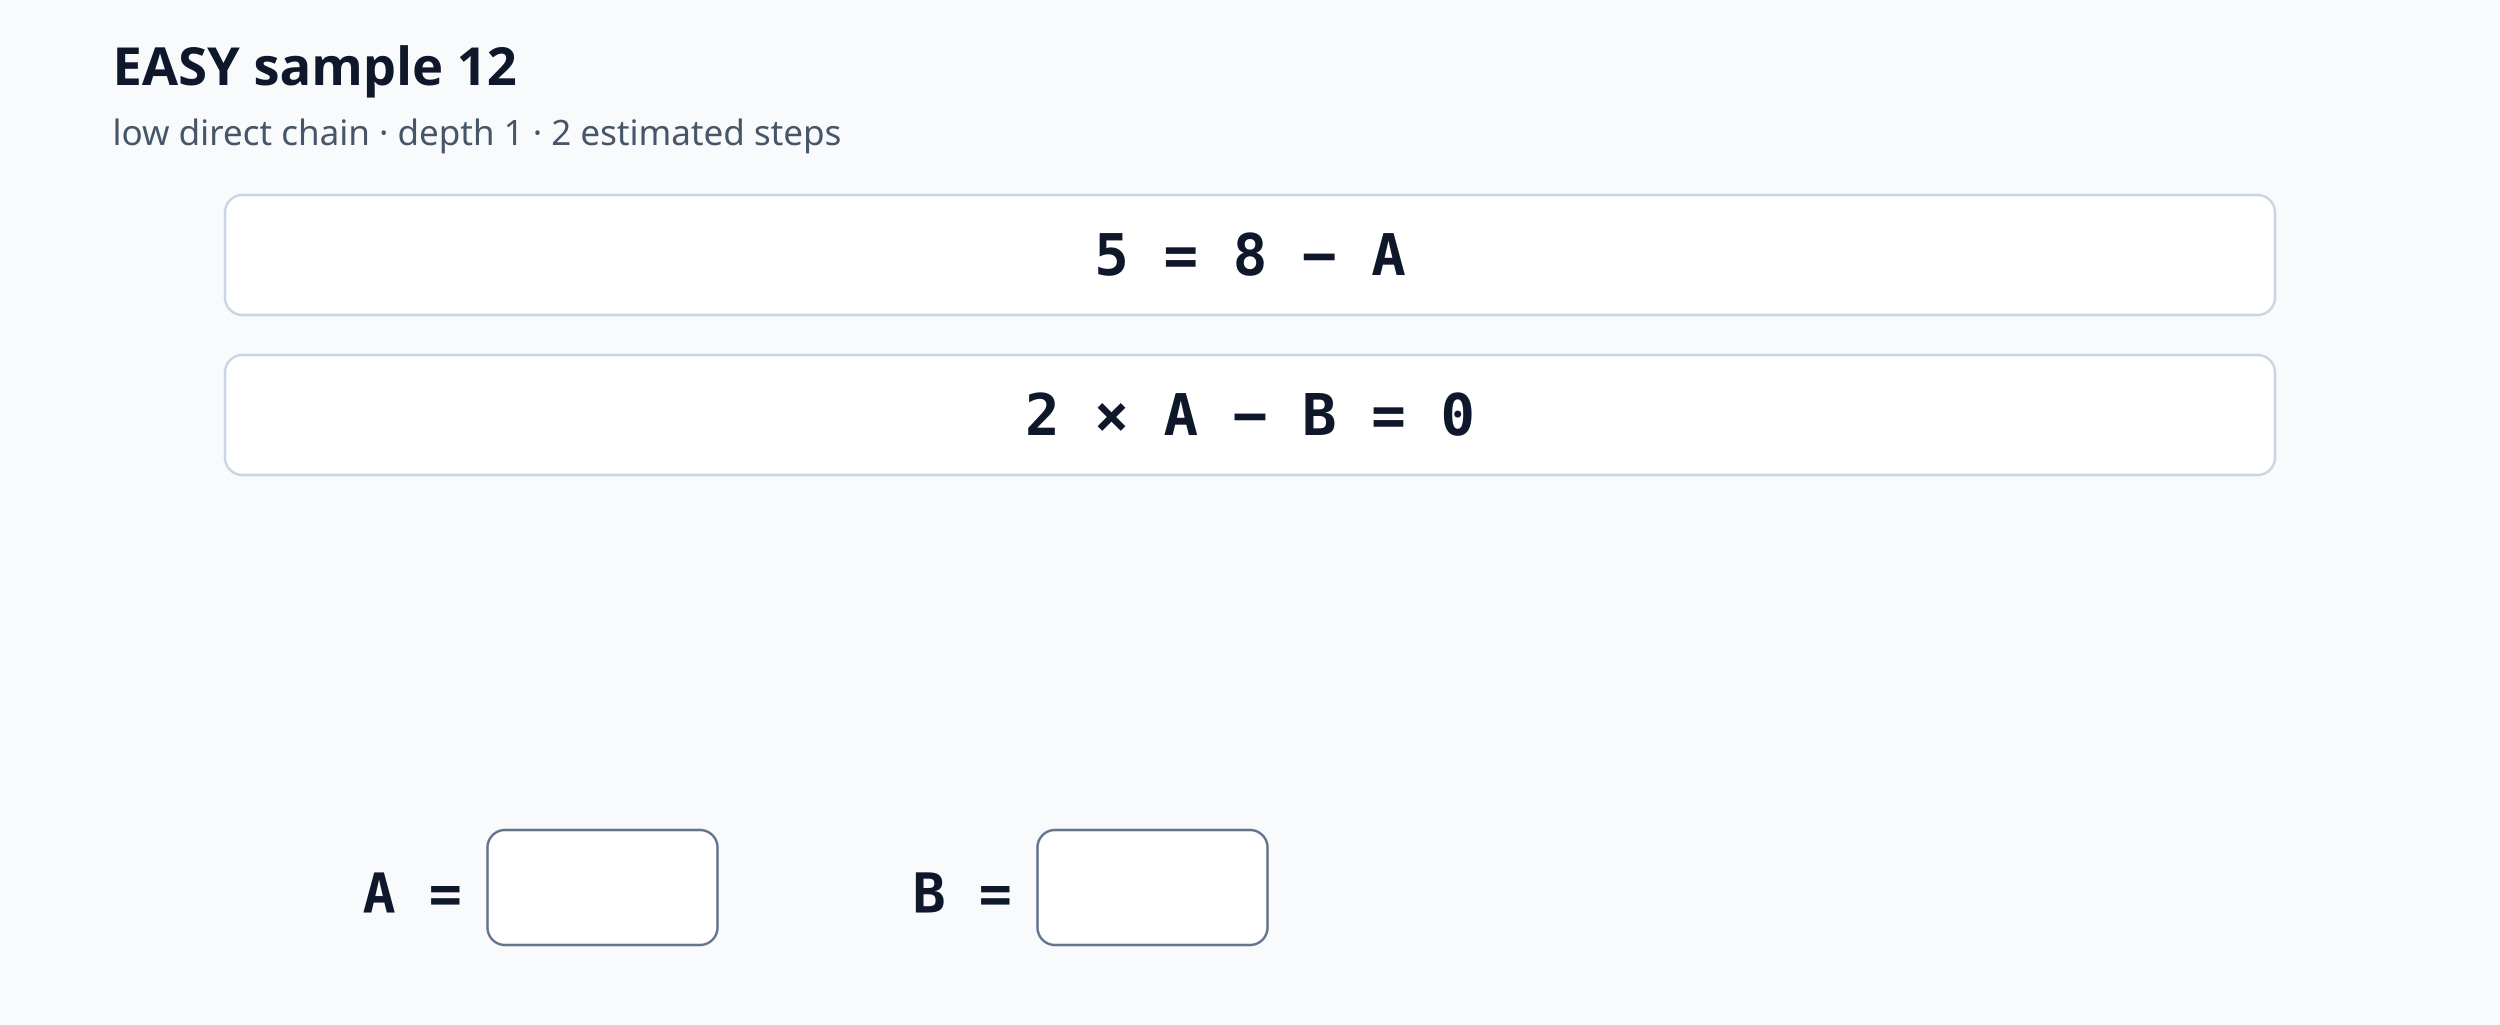
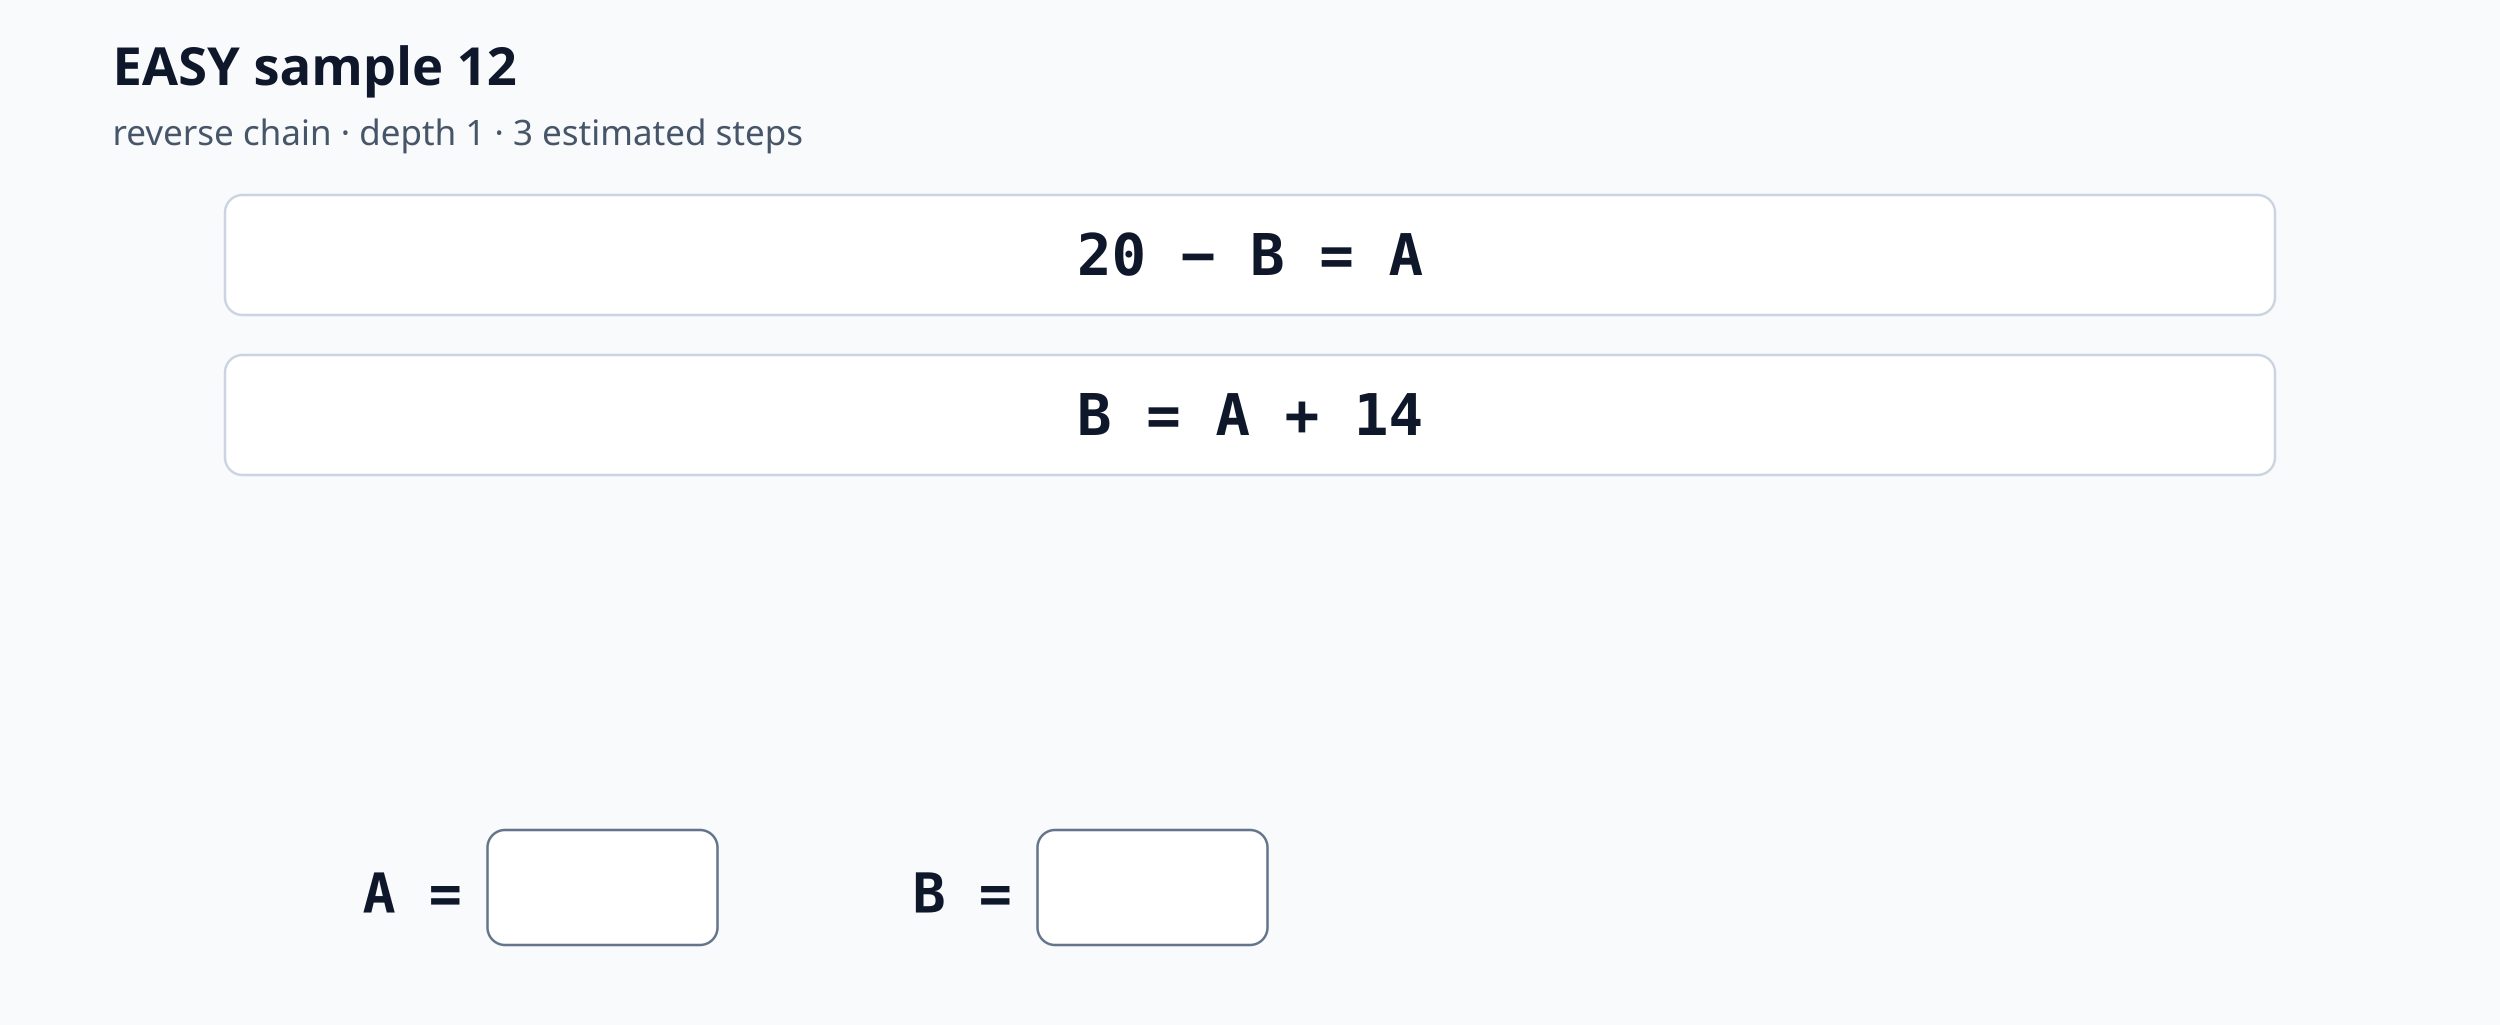
<svg xmlns="http://www.w3.org/2000/svg" width="1000" height="410" viewBox="0 0 1000 410">
  <rect width="1000" height="410" fill="#f8fafc" />
  <text x="45" y="34" font-family="sans-serif" font-size="21" font-weight="700" fill="#0f172a">EASY sample 12</text>
-   <text x="45" y="58" font-family="sans-serif" font-size="14" fill="#475569">low direct chain · depth 1 · 2 estimated steps</text>
+   <text x="45" y="58" font-family="sans-serif" font-size="14" fill="#475569">reverse chain · depth 1 · 3 estimated steps</text>
  <rect x="90" y="78" width="820" height="48" rx="7" fill="#fff" stroke="#cbd5e1" />
-   <text x="500" y="110" text-anchor="middle" font-family="monospace" font-size="23" font-weight="600" fill="#0f172a">5 = 8 − A</text>
+   <text x="500" y="110" text-anchor="middle" font-family="monospace" font-size="23" font-weight="600" fill="#0f172a">20 − B = A</text>
  <rect x="90" y="142" width="820" height="48" rx="7" fill="#fff" stroke="#cbd5e1" />
-   <text x="500" y="174" text-anchor="middle" font-family="monospace" font-size="23" font-weight="600" fill="#0f172a">2 × A − B = 0</text>
+   <text x="500" y="174" text-anchor="middle" font-family="monospace" font-size="23" font-weight="600" fill="#0f172a">B = A + 14</text>
  <text x="145" y="365" font-family="monospace" font-size="22" font-weight="700" fill="#0f172a">A =</text>
  <rect x="195" y="332" width="92" height="46" rx="7" fill="#fff" stroke="#64748b" />
  <text x="365" y="365" font-family="monospace" font-size="22" font-weight="700" fill="#0f172a">B =</text>
  <rect x="415" y="332" width="92" height="46" rx="7" fill="#fff" stroke="#64748b" />
</svg>
